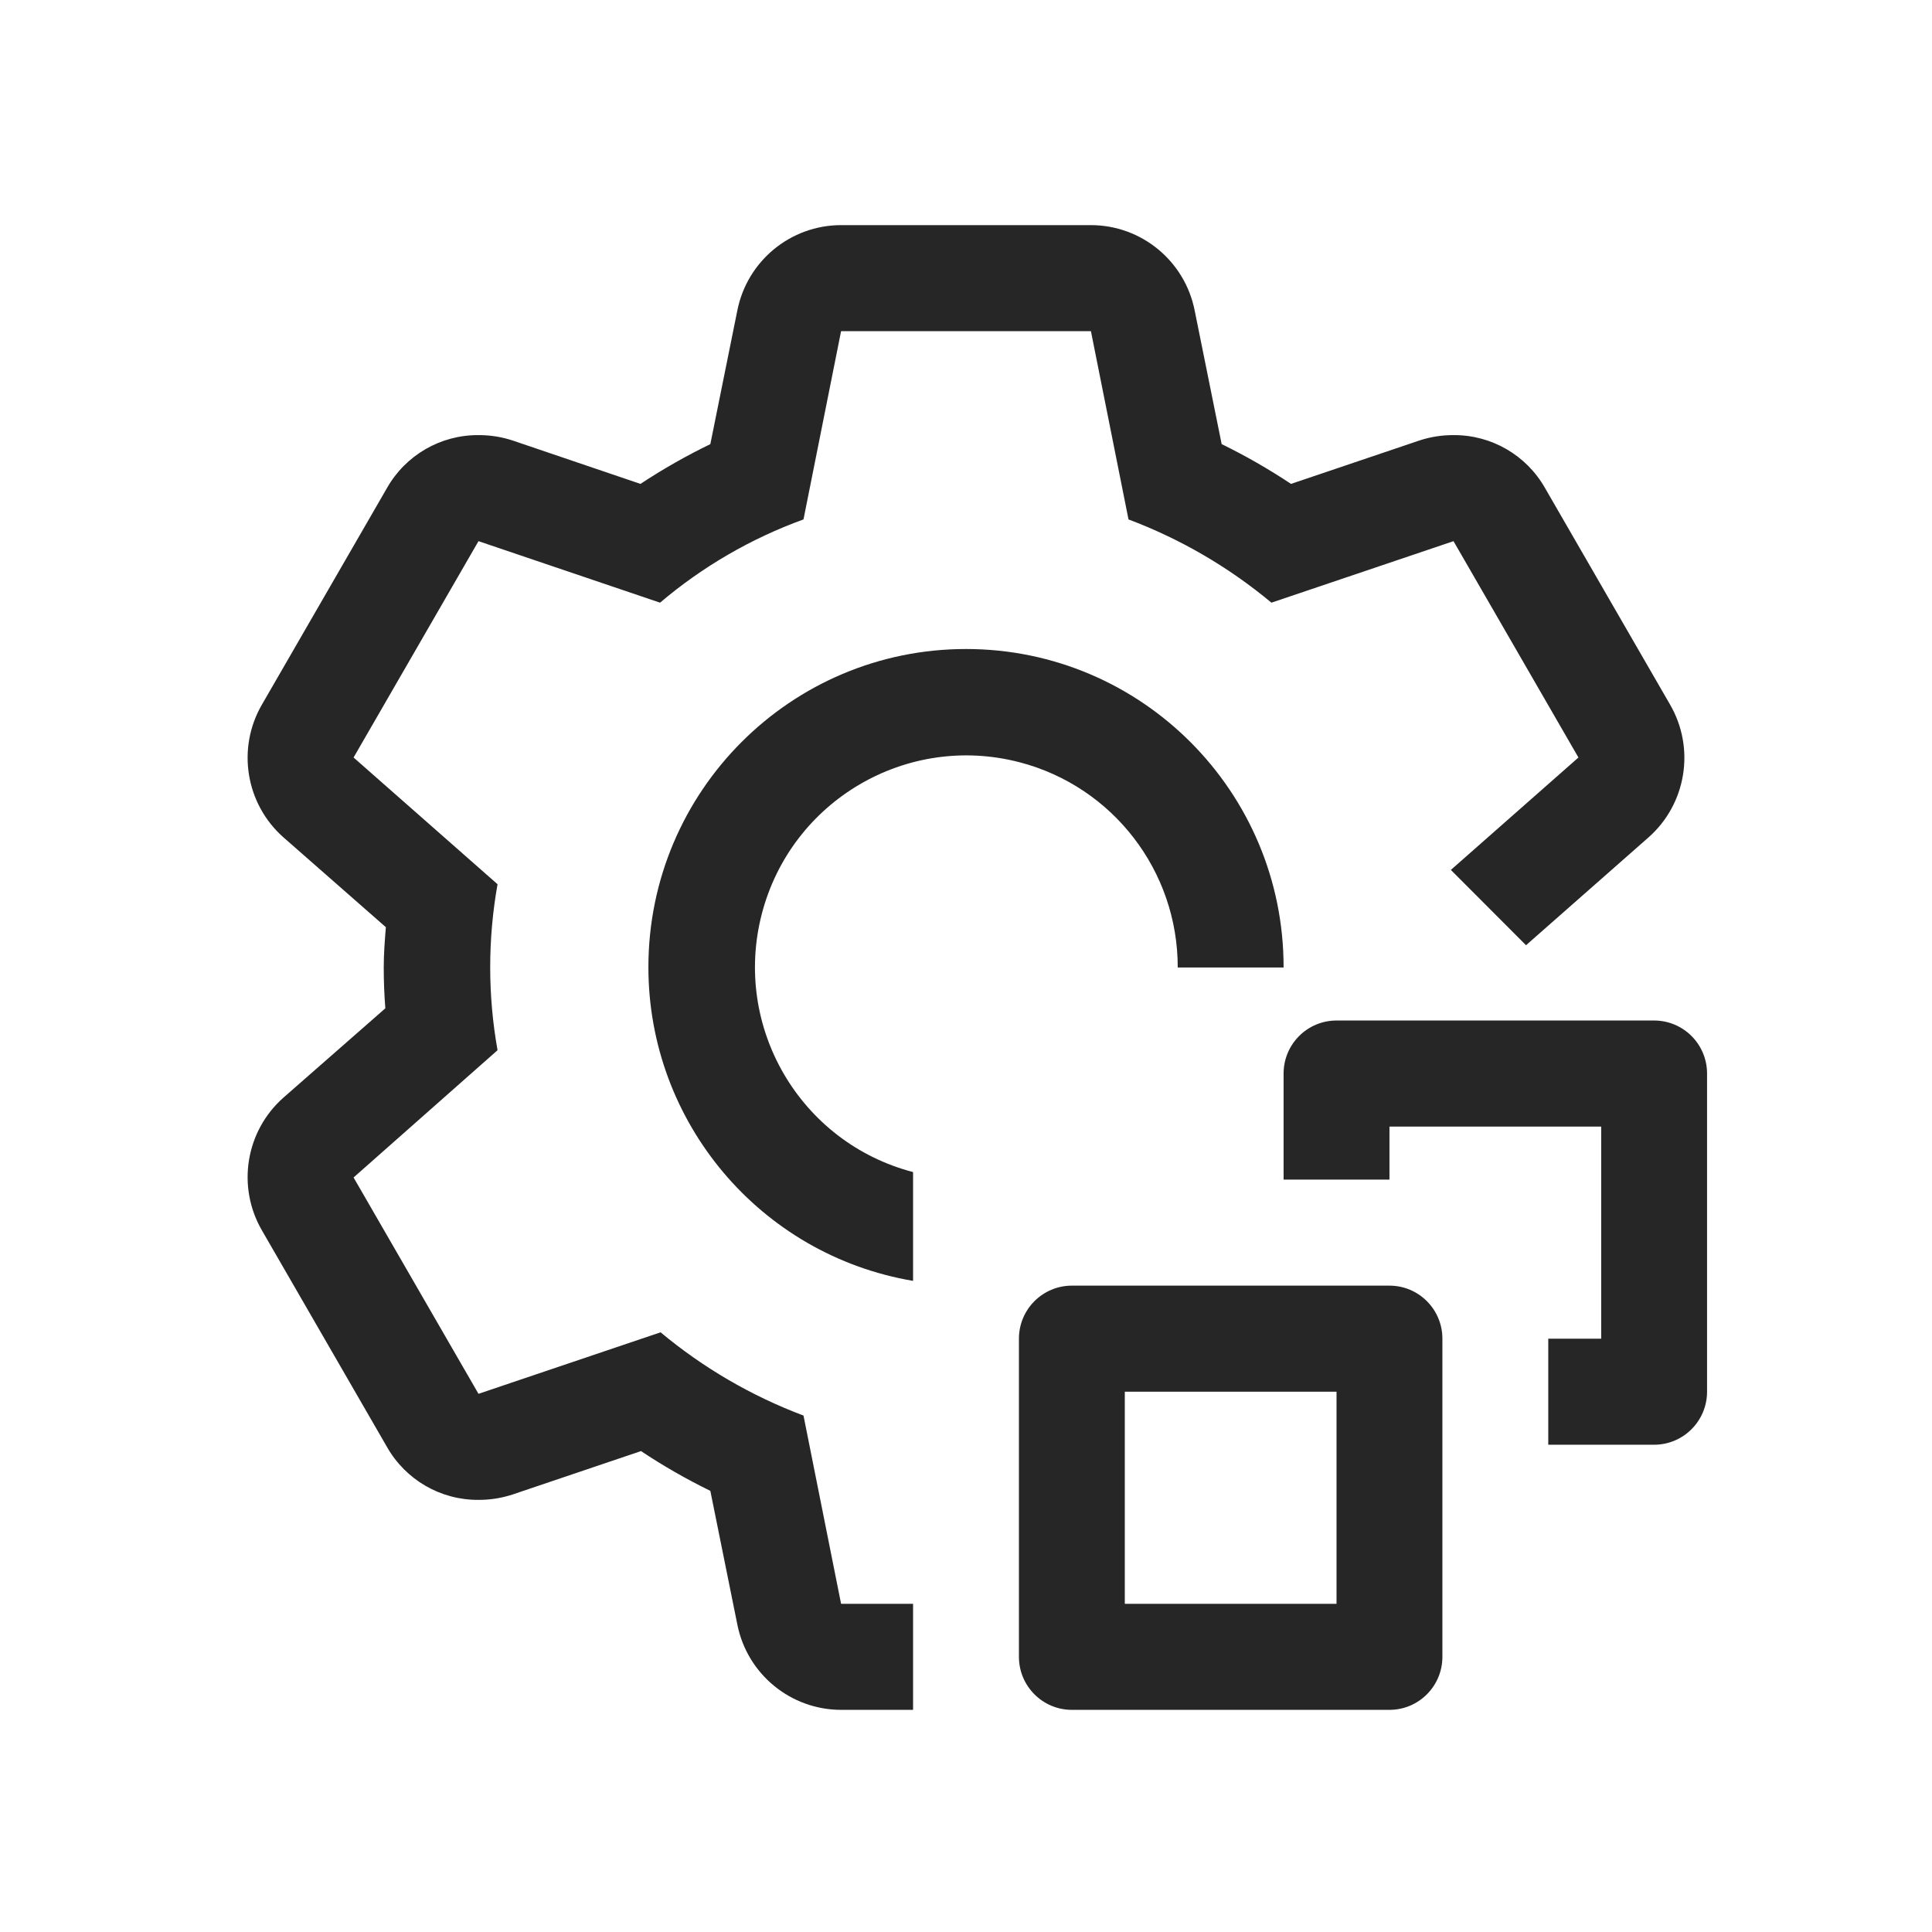
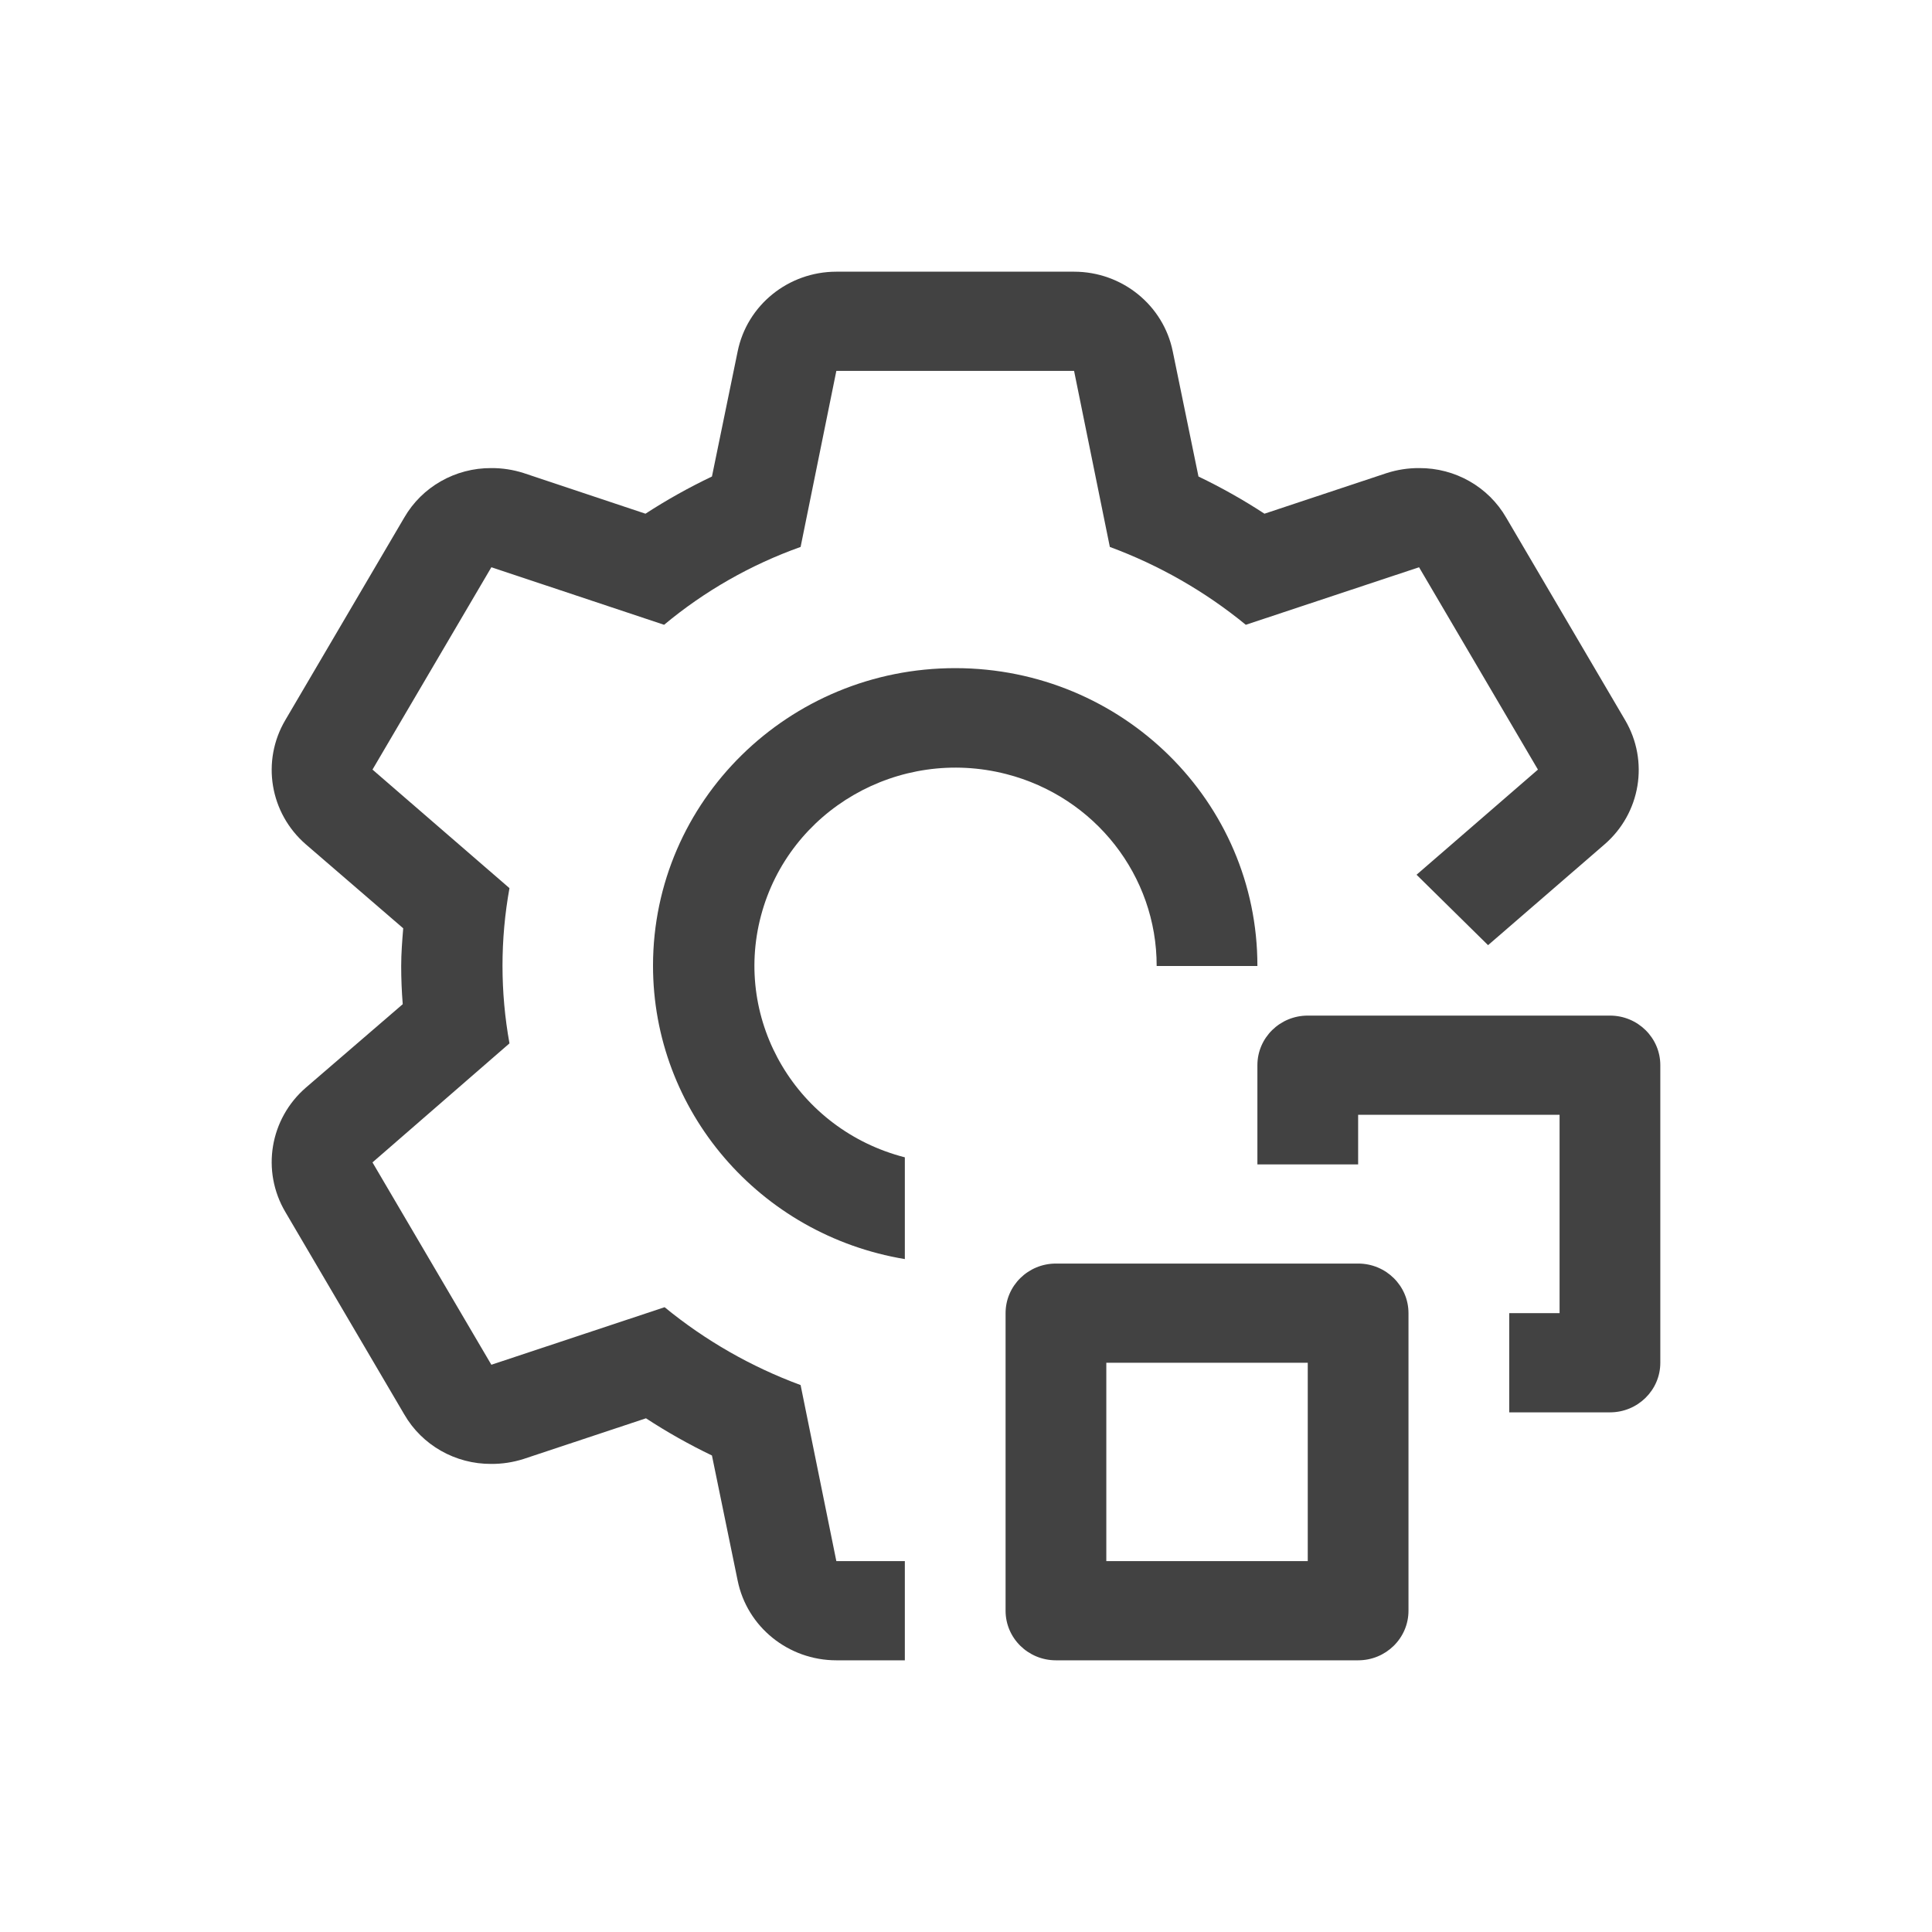
- <svg xmlns="http://www.w3.org/2000/svg" width="649" height="649" xml:space="preserve" overflow="hidden">
-   <defs>
-     <clipPath id="clip0">
-       <rect x="2273" y="469" width="649" height="649" />
-     </clipPath>
-     <clipPath id="clip1">
-       <rect x="2313" y="509" width="569" height="571" />
-     </clipPath>
-     <clipPath id="clip2">
-       <rect x="2313" y="509" width="569" height="571" />
-     </clipPath>
-     <clipPath id="clip3">
-       <rect x="2313" y="509" width="569" height="571" />
-     </clipPath>
-   </defs>
-   <g clip-path="url(#clip0)" transform="translate(-2273 -469)">
-     <g clip-path="url(#clip1)">
-       <g clip-path="url(#clip2)">
-         <g clip-path="url(#clip3)">
-           <path d="M515.656 444.531 480.094 444.531 480.094 408.969 497.875 408.969 497.875 337.844 426.75 337.844 426.75 355.625 391.187 355.625 391.187 320.062C391.187 310.242 399.148 302.281 408.969 302.281L515.656 302.281C525.477 302.281 533.437 310.242 533.437 320.062L533.437 426.75C533.437 436.57 525.477 444.531 515.656 444.531Z" fill="#262626" transform="matrix(1 0 0 1.00176 2313 509)" />
-           <path d="M426.75 533.437 320.062 533.437C310.242 533.437 302.281 525.477 302.281 515.656L302.281 408.969C302.281 399.148 310.242 391.187 320.062 391.187L426.75 391.187C436.57 391.187 444.531 399.148 444.531 408.969L444.531 515.656C444.531 525.477 436.57 533.437 426.75 533.437ZM337.844 497.875 408.969 497.875 408.969 426.75 337.844 426.75Z" fill="#262626" transform="matrix(1 0 0 1.00176 2313 509)" />
-           <path d="M266.719 353.1C228.774 343.21 206.03 304.434 215.919 266.489 225.808 228.544 264.585 205.8 302.53 215.688 333.839 223.848 355.673 252.145 355.625 284.5L391.187 284.5C391.248 225.578 343.53 177.764 284.608 177.704 225.687 177.645 177.873 225.361 177.812 284.283 177.76 336.386 215.347 380.903 266.719 389.587Z" fill="#262626" transform="matrix(1 0 0 1.00176 2313 509)" />
-           <path d="M513.7 240.936 472.626 277.032 447.376 251.782 490.229 214.086 448.265 141.539 387.098 162.165C372.77 150.239 356.541 140.802 339.088 134.248L326.464 71.125 242.536 71.125 229.912 134.248C212.319 140.619 196.001 150.072 181.724 162.165L120.735 141.539 78.771 214.086 127.136 256.583C123.846 274.989 123.846 293.833 127.136 312.239L78.771 354.914 120.735 427.461 181.902 406.835C196.23 418.761 212.459 428.197 229.912 434.751L242.536 497.875 266.719 497.875 266.719 533.437 242.536 533.437C225.58 533.423 210.992 521.44 207.685 504.81L198.617 460.001C190.567 456.075 182.784 451.619 175.323 446.665L132.115 461.246C128.44 462.44 124.599 463.041 120.735 463.024 108.016 463.111 96.245 456.308 89.973 445.242L48.009 372.695C39.45 357.99 42.505 339.28 55.3 328.064L89.44 298.191C89.084 293.568 88.906 289.123 88.906 284.5 88.906 279.877 89.262 275.431 89.618 270.986L55.3 240.936C42.505 229.719 39.45 211.01 48.009 196.305L89.973 123.757C96.245 112.692 108.016 105.889 120.735 105.976 124.599 105.958 128.44 106.559 132.115 107.754L175.145 122.335C182.669 117.379 190.508 112.924 198.617 108.999L207.685 64.19C210.992 47.559 225.58 35.576 242.536 35.562L326.464 35.562C343.42 35.576 358.008 47.559 361.315 64.19L370.383 108.999C378.433 112.925 386.216 117.38 393.677 122.335L436.885 107.754C440.559 106.559 444.401 105.958 448.265 105.976 460.984 105.889 472.754 112.692 479.027 123.757L520.99 196.305C529.55 211.01 526.494 229.719 513.7 240.936Z" fill="#262626" transform="matrix(1 0 0 1.00176 2313 509)" />
-         </g>
-       </g>
-     </g>
-   </g>
+ <svg xmlns="http://www.w3.org/2000/svg" width="64" height="64" viewBox="0 0 64 64" fill="none">
+   <path d="M53.332 46.786H49.995V43.5H51.663V36.929H44.99V38.572H41.653V35.286C41.653 34.378 42.4 33.643 43.321 33.643H53.332C54.253 33.643 55 34.378 55 35.286V45.143C55 46.05 54.253 46.786 53.332 46.786Z" fill="#424242" />
+   <path d="M44.99 55H34.979C34.058 55 33.311 54.265 33.311 53.357V43.5C33.311 42.593 34.058 41.857 34.979 41.857H44.99C45.911 41.857 46.658 42.593 46.658 43.5V53.357C46.658 54.265 45.911 55 44.99 55ZM36.648 51.714H43.321V45.143H36.648V51.714Z" fill="#424242" />
+   <path d="M29.974 38.338C26.414 37.424 24.28 33.842 25.208 30.336C26.136 26.83 29.774 24.729 33.334 25.642C36.272 26.396 38.321 29.011 38.316 32H41.653C41.659 26.556 37.181 22.138 31.653 22.133C26.124 22.127 21.638 26.536 21.632 31.98C21.627 36.794 25.154 40.907 29.974 41.709V38.338Z" fill="#424242" />
+   <path d="M53.148 27.975L49.294 31.31L46.925 28.977L50.946 25.494L47.008 18.791L41.269 20.697C39.925 19.595 38.402 18.723 36.765 18.118L35.58 12.286H27.705L26.521 18.118C24.87 18.706 23.339 19.58 21.999 20.697L16.277 18.791L12.339 25.494L16.877 29.421C16.569 31.121 16.569 32.862 16.877 34.563L12.339 38.506L16.277 45.209L22.016 43.303C23.36 44.405 24.883 45.277 26.521 45.882L27.705 51.714H29.974V55H27.705C26.114 54.999 24.745 53.892 24.435 52.355L23.584 48.215C22.829 47.852 22.099 47.441 21.399 46.983L17.345 48.33C17 48.44 16.639 48.496 16.277 48.494C15.084 48.502 13.979 47.874 13.39 46.851L9.453 40.149C8.65 38.79 8.937 37.061 10.137 36.025L13.341 33.265C13.307 32.838 13.29 32.427 13.29 32C13.29 31.573 13.324 31.162 13.357 30.751L10.137 27.975C8.937 26.939 8.65 25.21 9.453 23.851L13.39 17.148C13.979 16.126 15.084 15.498 16.277 15.506C16.639 15.504 17 15.56 17.345 15.67L21.382 17.017C22.088 16.559 22.823 16.148 23.584 15.785L24.435 11.645C24.745 10.108 26.114 9.001 27.705 9H35.58C37.171 9.001 38.54 10.108 38.85 11.645L39.701 15.785C40.456 16.148 41.187 16.559 41.887 17.017L45.941 15.67C46.285 15.56 46.646 15.504 47.008 15.506C48.202 15.498 49.306 16.126 49.895 17.148L53.832 23.851C54.635 25.21 54.349 26.939 53.148 27.975Z" fill="#424242" />
</svg>
